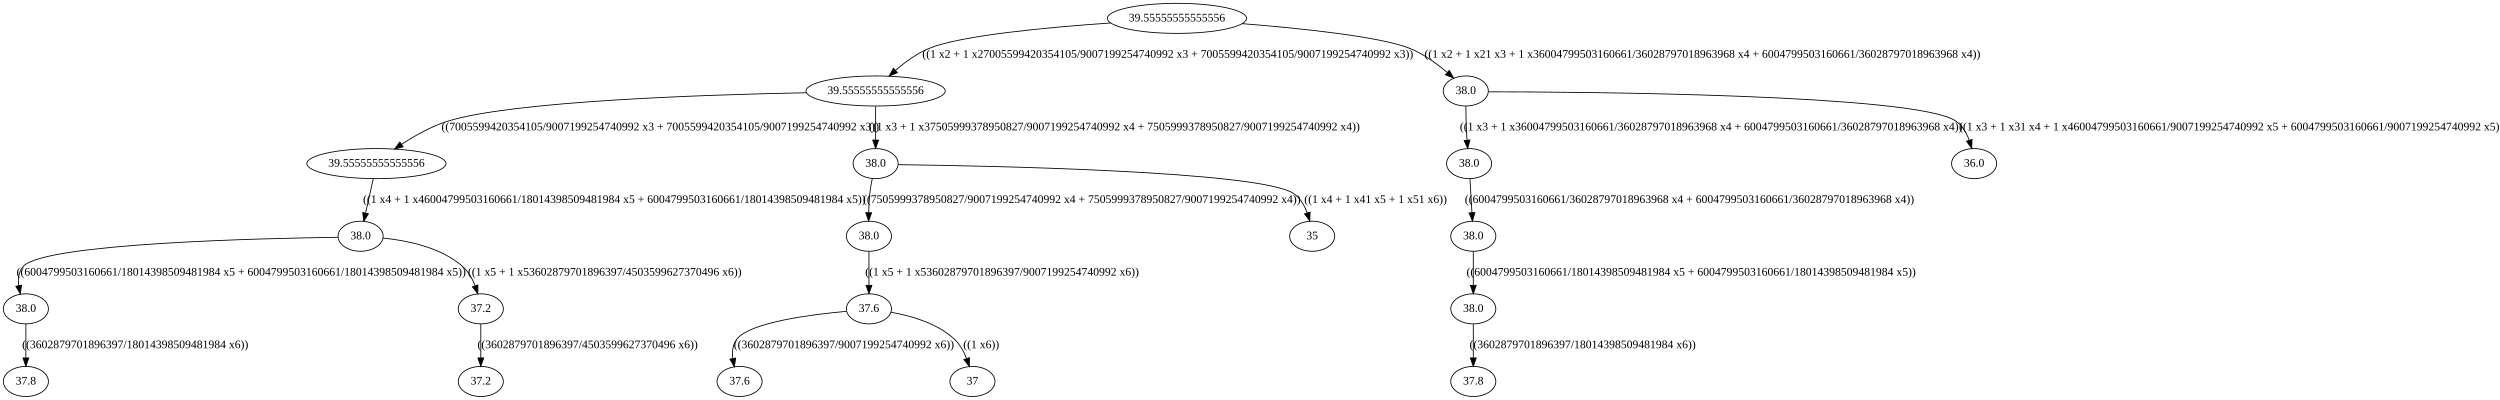
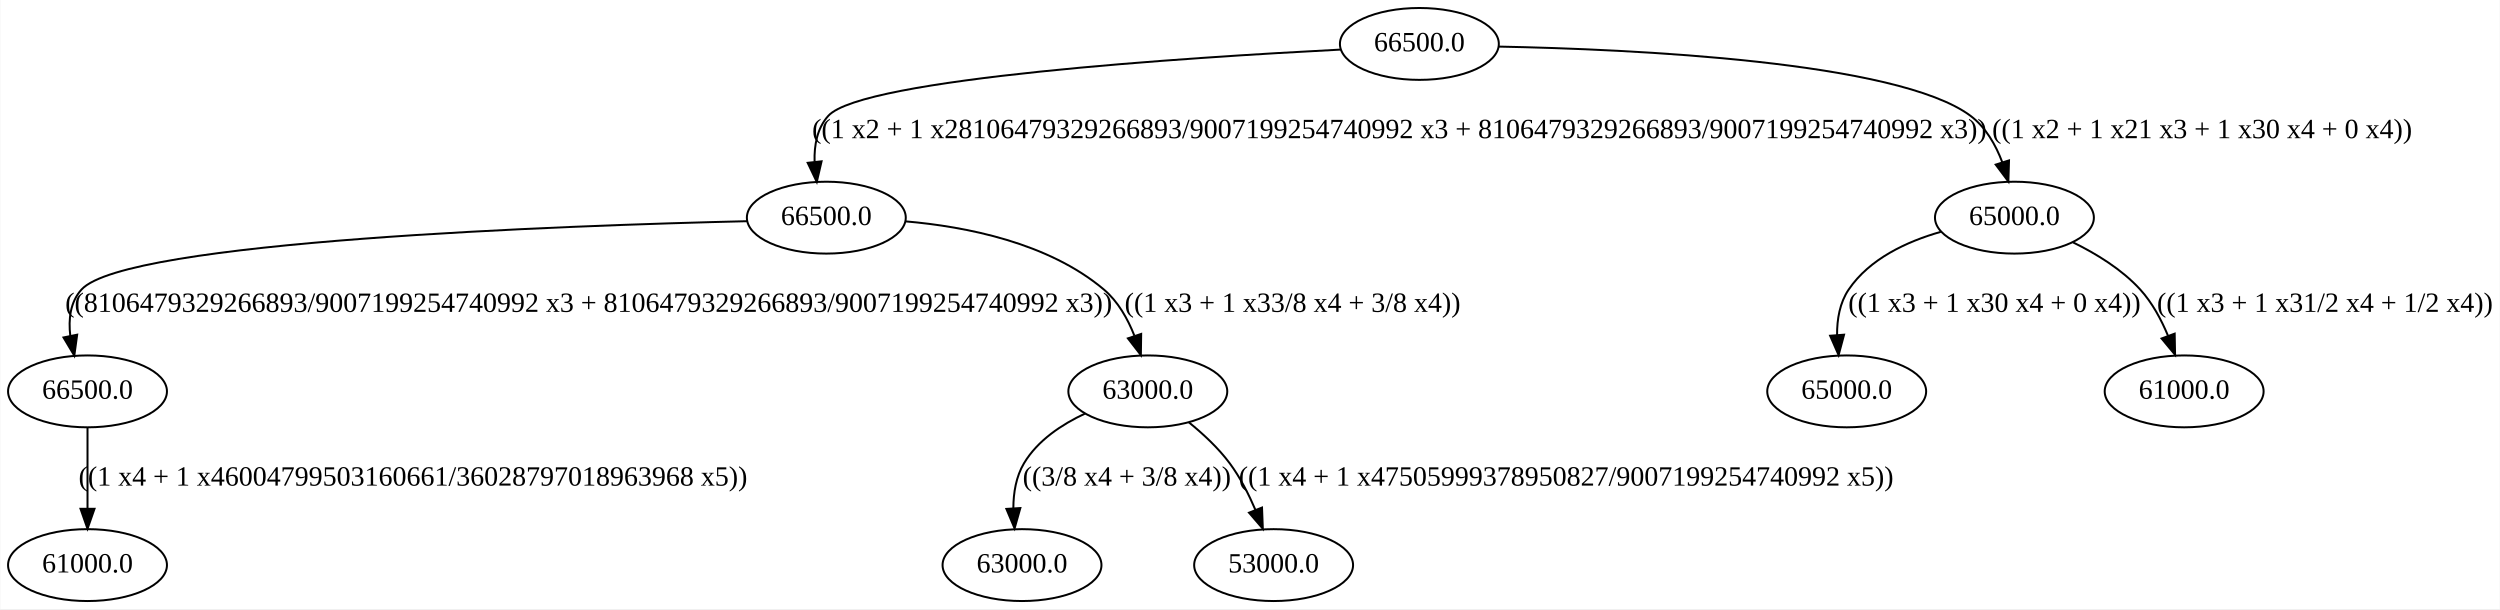
- <svg xmlns="http://www.w3.org/2000/svg" width="2995pt" height="479pt" viewBox="0.00 0.00 2995.00 479.00">
-   <g id="graph0" class="graph" transform="scale(1 1) rotate(0) translate(4 475)">
-     <polygon fill="white" stroke="transparent" points="-4,4 -4,-475 2991,-475 2991,4 -4,4" />
+ <svg xmlns="http://www.w3.org/2000/svg" width="1252pt" height="305pt" viewBox="0.00 0.00 1251.65 305.00">
+   <g id="graph0" class="graph" transform="scale(1 1) rotate(0) translate(4 301)">
+     <polygon fill="white" stroke="transparent" points="-4,4 -4,-301 1247.65,-301 1247.65,4 -4,4" />
    <g id="node1" class="node">
-       <ellipse fill="none" stroke="black" cx="1406" cy="-453" rx="83.39" ry="18" />
-       <text text-anchor="middle" x="1406" y="-449.3" font-family="Times New Roman,serif" font-size="14.00">39.55555555555556</text>
+       <ellipse fill="none" stroke="black" cx="706.65" cy="-279" rx="39.79" ry="18" />
+       <text text-anchor="middle" x="706.65" y="-275.3" font-family="Times New Roman,serif" font-size="14.00">66500.0</text>
    </g>
    <g id="node2" class="node">
-       <ellipse fill="none" stroke="black" cx="1045" cy="-366" rx="83.39" ry="18" />
-       <text text-anchor="middle" x="1045" y="-362.3" font-family="Times New Roman,serif" font-size="14.00">39.55555555555556</text>
+       <ellipse fill="none" stroke="black" cx="409.65" cy="-192" rx="39.79" ry="18" />
+       <text text-anchor="middle" x="409.65" y="-188.3" font-family="Times New Roman,serif" font-size="14.00">66500.0</text>
    </g>
    <g id="edge1" class="edge">
-       <path fill="none" stroke="black" d="M1326.48,-447.47C1252.17,-442.37 1147.11,-432.68 1109,-417 1094.31,-410.96 1080.15,-400.55 1068.91,-390.79" />
-       <polygon fill="black" stroke="black" points="1071.03,-387.99 1061.27,-383.87 1066.33,-393.18 1071.03,-387.99" />
-       <text text-anchor="middle" x="1395" y="-405.8" font-family="Times New Roman,serif" font-size="14.00">((1 x2 + 1 x27005599420354105/9007199254740992 x3 + 7005599420354105/9007199254740992 x3))</text>
+       <path fill="none" stroke="black" d="M667.42,-276.18C590.88,-272.24 427.61,-261.71 410.65,-243 405.07,-236.85 403.52,-228.32 403.77,-220.04" />
+       <polygon fill="black" stroke="black" points="407.27,-220.21 404.87,-209.89 400.31,-219.46 407.27,-220.21" />
+       <text text-anchor="middle" x="696.65" y="-231.8" font-family="Times New Roman,serif" font-size="14.00">((1 x2 + 1 x28106479329266893/9007199254740992 x3 + 8106479329266893/9007199254740992 x3))</text>
    </g>
    <g id="node3" class="node">
-       <ellipse fill="none" stroke="black" cx="1752" cy="-366" rx="27" ry="18" />
-       <text text-anchor="middle" x="1752" y="-362.3" font-family="Times New Roman,serif" font-size="14.00">38.0</text>
+       <ellipse fill="none" stroke="black" cx="1004.65" cy="-192" rx="39.79" ry="18" />
+       <text text-anchor="middle" x="1004.65" y="-188.3" font-family="Times New Roman,serif" font-size="14.00">65000.0</text>
    </g>
    <g id="edge2" class="edge">
-       <path fill="none" stroke="black" d="M1483.95,-446.69C1553.5,-441.14 1649.62,-431.25 1685,-417 1701.41,-410.39 1717.38,-398.74 1729.61,-388.35" />
-       <polygon fill="black" stroke="black" points="1732.26,-390.68 1737.44,-381.43 1727.63,-385.43 1732.26,-390.68" />
-       <text text-anchor="middle" x="2035.5" y="-405.8" font-family="Times New Roman,serif" font-size="14.00">((1 x2 + 1 x21 x3 + 1 x36004799503160661/36028797018963968 x4 + 6004799503160661/36028797018963968 x4))</text>
+       <path fill="none" stroke="black" d="M746.22,-277.67C813.42,-276.35 946.12,-270.27 982.65,-243 990.27,-237.31 995.29,-228.41 998.59,-219.68" />
+       <polygon fill="black" stroke="black" points="1001.94,-220.68 1001.62,-210.09 995.27,-218.57 1001.94,-220.68" />
+       <text text-anchor="middle" x="1098.65" y="-231.8" font-family="Times New Roman,serif" font-size="14.00">((1 x2 + 1 x21 x3 + 1 x30 x4 + 0 x4))</text>
    </g>
    <g id="node4" class="node">
-       <ellipse fill="none" stroke="black" cx="447" cy="-279" rx="83.39" ry="18" />
-       <text text-anchor="middle" x="447" y="-275.3" font-family="Times New Roman,serif" font-size="14.00">39.55555555555556</text>
+       <ellipse fill="none" stroke="black" cx="39.65" cy="-105" rx="39.79" ry="18" />
+       <text text-anchor="middle" x="39.65" y="-101.3" font-family="Times New Roman,serif" font-size="14.00">66500.0</text>
    </g>
    <g id="edge3" class="edge">
-       <path fill="none" stroke="black" d="M962.35,-363.9C838.46,-361.49 610.84,-353.86 533,-330 513.08,-323.89 492.83,-312.44 476.99,-302.03" />
-       <polygon fill="black" stroke="black" points="478.92,-299.11 468.67,-296.39 474.99,-304.9 478.92,-299.11" />
-       <text text-anchor="middle" x="787" y="-318.8" font-family="Times New Roman,serif" font-size="14.00">((7005599420354105/9007199254740992 x3 + 7005599420354105/9007199254740992 x3))</text>
+       <path fill="none" stroke="black" d="M370.15,-190.23C278.76,-188.06 58.79,-180.32 36.65,-156 30.99,-149.78 30.03,-141.13 31.03,-132.77" />
+       <polygon fill="black" stroke="black" points="34.47,-133.39 33.04,-122.89 27.62,-132 34.47,-133.39" />
+       <text text-anchor="middle" x="290.65" y="-144.8" font-family="Times New Roman,serif" font-size="14.00">((8106479329266893/9007199254740992 x3 + 8106479329266893/9007199254740992 x3))</text>
    </g>
    <g id="node5" class="node">
-       <ellipse fill="none" stroke="black" cx="1045" cy="-279" rx="27" ry="18" />
-       <text text-anchor="middle" x="1045" y="-275.3" font-family="Times New Roman,serif" font-size="14.00">38.0</text>
+       <ellipse fill="none" stroke="black" cx="570.65" cy="-105" rx="39.79" ry="18" />
+       <text text-anchor="middle" x="570.65" y="-101.3" font-family="Times New Roman,serif" font-size="14.00">63000.0</text>
    </g>
    <g id="edge4" class="edge">
-       <path fill="none" stroke="black" d="M1045,-347.8C1045,-336.16 1045,-320.55 1045,-307.24" />
-       <polygon fill="black" stroke="black" points="1048.5,-307.18 1045,-297.18 1041.5,-307.18 1048.5,-307.18" />
-       <text text-anchor="middle" x="1331" y="-318.8" font-family="Times New Roman,serif" font-size="14.00">((1 x3 + 1 x37505999378950827/9007199254740992 x4 + 7505999378950827/9007199254740992 x4))</text>
+       <path fill="none" stroke="black" d="M449.21,-190.15C479.58,-187.53 520.89,-179.45 548.65,-156 555.73,-150.02 560.61,-141.31 563.94,-132.84" />
+       <polygon fill="black" stroke="black" points="567.32,-133.77 567.17,-123.17 560.68,-131.55 567.32,-133.77" />
+       <text text-anchor="middle" x="643.15" y="-144.8" font-family="Times New Roman,serif" font-size="14.00">((1 x3 + 1 x33/8 x4 + 3/8 x4))</text>
    </g>
    <g id="node6" class="node">
-       <ellipse fill="none" stroke="black" cx="1756" cy="-279" rx="27" ry="18" />
-       <text text-anchor="middle" x="1756" y="-275.3" font-family="Times New Roman,serif" font-size="14.00">38.0</text>
+       <ellipse fill="none" stroke="black" cx="920.65" cy="-105" rx="39.79" ry="18" />
+       <text text-anchor="middle" x="920.65" y="-101.3" font-family="Times New Roman,serif" font-size="14.00">65000.0</text>
    </g>
    <g id="edge5" class="edge">
-       <path fill="none" stroke="black" d="M1752.07,-347.87C1752.17,-338.21 1752.42,-325.92 1753,-315 1753.14,-312.44 1753.31,-309.78 1753.5,-307.12" />
-       <polygon fill="black" stroke="black" points="1756.99,-307.32 1754.31,-297.07 1750.02,-306.76 1756.99,-307.32" />
-       <text text-anchor="middle" x="2046" y="-318.8" font-family="Times New Roman,serif" font-size="14.00">((1 x3 + 1 x36004799503160661/36028797018963968 x4 + 6004799503160661/36028797018963968 x4))</text>
+       <path fill="none" stroke="black" d="M967.75,-184.89C950.76,-180.05 932.09,-171.4 921.65,-156 917.17,-149.4 915.78,-141.11 915.83,-133.19" />
+       <polygon fill="black" stroke="black" points="919.33,-133.39 916.6,-123.15 912.35,-132.86 919.33,-133.39" />
+       <text text-anchor="middle" x="994.65" y="-144.8" font-family="Times New Roman,serif" font-size="14.00">((1 x3 + 1 x30 x4 + 0 x4))</text>
    </g>
    <g id="node7" class="node">
-       <ellipse fill="none" stroke="black" cx="2361" cy="-279" rx="27" ry="18" />
-       <text text-anchor="middle" x="2361" y="-275.3" font-family="Times New Roman,serif" font-size="14.00">36.0</text>
+       <ellipse fill="none" stroke="black" cx="1089.65" cy="-105" rx="39.79" ry="18" />
+       <text text-anchor="middle" x="1089.65" y="-101.3" font-family="Times New Roman,serif" font-size="14.00">61000.0</text>
    </g>
    <g id="edge6" class="edge">
-       <path fill="none" stroke="black" d="M1779.32,-365.02C1888.88,-364.89 2292.7,-362.22 2339,-330 2346.81,-324.57 2351.87,-315.72 2355.15,-306.97" />
-       <polygon fill="black" stroke="black" points="2358.52,-307.9 2358.13,-297.31 2351.83,-305.83 2358.52,-307.9" />
-       <text text-anchor="middle" x="2669" y="-318.8" font-family="Times New Roman,serif" font-size="14.00">((1 x3 + 1 x31 x4 + 1 x46004799503160661/9007199254740992 x5 + 6004799503160661/9007199254740992 x5))</text>
+       <path fill="none" stroke="black" d="M1034.02,-179.6C1045.67,-173.92 1058.46,-166.08 1067.65,-156 1073.64,-149.42 1078.2,-140.95 1081.56,-132.85" />
+       <polygon fill="black" stroke="black" points="1084.9,-133.91 1085.1,-123.32 1078.34,-131.48 1084.9,-133.91" />
+       <text text-anchor="middle" x="1160.15" y="-144.8" font-family="Times New Roman,serif" font-size="14.00">((1 x3 + 1 x31/2 x4 + 1/2 x4))</text>
    </g>
    <g id="node8" class="node">
-       <ellipse fill="none" stroke="black" cx="428" cy="-192" rx="27" ry="18" />
-       <text text-anchor="middle" x="428" y="-188.3" font-family="Times New Roman,serif" font-size="14.00">38.0</text>
+       <ellipse fill="none" stroke="black" cx="39.65" cy="-18" rx="39.79" ry="18" />
+       <text text-anchor="middle" x="39.65" y="-14.3" font-family="Times New Roman,serif" font-size="14.00">61000.0</text>
    </g>
    <g id="edge7" class="edge">
-       <path fill="none" stroke="black" d="M443.16,-260.8C440.54,-249.09 437.02,-233.34 434.03,-219.97" />
-       <polygon fill="black" stroke="black" points="437.37,-218.88 431.77,-209.89 430.54,-220.41 437.37,-218.88" />
-       <text text-anchor="middle" x="732" y="-231.8" font-family="Times New Roman,serif" font-size="14.00">((1 x4 + 1 x46004799503160661/18014398509481984 x5 + 6004799503160661/18014398509481984 x5))</text>
+       <path fill="none" stroke="black" d="M39.65,-86.8C39.65,-75.16 39.65,-59.55 39.65,-46.24" />
+       <polygon fill="black" stroke="black" points="43.15,-46.18 39.65,-36.18 36.15,-46.18 43.15,-46.18" />
+       <text text-anchor="middle" x="202.65" y="-57.8" font-family="Times New Roman,serif" font-size="14.00">((1 x4 + 1 x46004799503160661/36028797018963968 x5))</text>
    </g>
    <g id="node9" class="node">
-       <ellipse fill="none" stroke="black" cx="1037" cy="-192" rx="27" ry="18" />
-       <text text-anchor="middle" x="1037" y="-188.3" font-family="Times New Roman,serif" font-size="14.00">38.0</text>
+       <ellipse fill="none" stroke="black" cx="507.65" cy="-18" rx="39.79" ry="18" />
+       <text text-anchor="middle" x="507.65" y="-14.3" font-family="Times New Roman,serif" font-size="14.00">63000.0</text>
    </g>
    <g id="edge8" class="edge">
-       <path fill="none" stroke="black" d="M1040.97,-261C1039.79,-255.31 1038.65,-248.91 1038,-243 1037.2,-235.69 1036.82,-227.75 1036.67,-220.39" />
-       <polygon fill="black" stroke="black" points="1040.17,-220.15 1036.59,-210.17 1033.17,-220.2 1040.17,-220.15" />
-       <text text-anchor="middle" x="1292" y="-231.8" font-family="Times New Roman,serif" font-size="14.00">((7505999378950827/9007199254740992 x4 + 7505999378950827/9007199254740992 x4))</text>
+       <path fill="none" stroke="black" d="M539.3,-93.92C527.6,-88.48 515.49,-80.46 508.65,-69 504.67,-62.34 503.34,-54.23 503.31,-46.51" />
+       <polygon fill="black" stroke="black" points="506.81,-46.57 503.93,-36.37 499.82,-46.14 506.81,-46.57" />
+       <text text-anchor="middle" x="560.15" y="-57.8" font-family="Times New Roman,serif" font-size="14.00">((3/8 x4 + 3/8 x4))</text>
    </g>
    <g id="node10" class="node">
-       <ellipse fill="none" stroke="black" cx="1568" cy="-192" rx="27" ry="18" />
-       <text text-anchor="middle" x="1568" y="-188.3" font-family="Times New Roman,serif" font-size="14.00">35</text>
+       <ellipse fill="none" stroke="black" cx="633.65" cy="-18" rx="39.79" ry="18" />
+       <text text-anchor="middle" x="633.65" y="-14.3" font-family="Times New Roman,serif" font-size="14.00">53000.0</text>
    </g>
    <g id="edge9" class="edge">
-       <path fill="none" stroke="black" d="M1072.27,-277.72C1171.16,-276.5 1507.13,-270.34 1546,-243 1553.78,-237.53 1558.84,-228.67 1562.12,-219.92" />
-       <polygon fill="black" stroke="black" points="1565.49,-220.86 1565.11,-210.28 1558.8,-218.79 1565.49,-220.86" />
-       <text text-anchor="middle" x="1644" y="-231.8" font-family="Times New Roman,serif" font-size="14.00">((1 x4 + 1 x41 x5 + 1 x51 x6))</text>
-     </g>
-     <g id="node11" class="node">
-       <ellipse fill="none" stroke="black" cx="1761" cy="-192" rx="27" ry="18" />
-       <text text-anchor="middle" x="1761" y="-188.3" font-family="Times New Roman,serif" font-size="14.00">38.0</text>
-     </g>
-     <g id="edge10" class="edge">
-       <path fill="none" stroke="black" d="M1757.01,-260.8C1757.7,-249.16 1758.61,-233.55 1759.4,-220.24" />
-       <polygon fill="black" stroke="black" points="1762.9,-220.36 1759.99,-210.18 1755.91,-219.95 1762.9,-220.36" />
-       <text text-anchor="middle" x="2020" y="-231.8" font-family="Times New Roman,serif" font-size="14.00">((6004799503160661/36028797018963968 x4 + 6004799503160661/36028797018963968 x4))</text>
-     </g>
-     <g id="node12" class="node">
-       <ellipse fill="none" stroke="black" cx="27" cy="-105" rx="27" ry="18" />
-       <text text-anchor="middle" x="27" y="-101.3" font-family="Times New Roman,serif" font-size="14.00">38.0</text>
-     </g>
-     <g id="edge11" class="edge">
-       <path fill="none" stroke="black" d="M401,-190.72C314.67,-189.57 49.46,-183.76 24,-156 18.32,-149.8 17.35,-141.16 18.36,-132.79" />
-       <polygon fill="black" stroke="black" points="21.8,-133.41 20.37,-122.91 14.94,-132.01 21.8,-133.41" />
-       <text text-anchor="middle" x="285" y="-144.8" font-family="Times New Roman,serif" font-size="14.00">((6004799503160661/18014398509481984 x5 + 6004799503160661/18014398509481984 x5))</text>
-     </g>
-     <g id="node13" class="node">
-       <ellipse fill="none" stroke="black" cx="572" cy="-105" rx="27" ry="18" />
-       <text text-anchor="middle" x="572" y="-101.3" font-family="Times New Roman,serif" font-size="14.00">37.2</text>
-     </g>
-     <g id="edge12" class="edge">
-       <path fill="none" stroke="black" d="M454.89,-189.76C481.91,-187.16 523.28,-179.33 550,-156 556.98,-149.9 561.84,-141.17 565.18,-132.71" />
-       <polygon fill="black" stroke="black" points="568.55,-133.66 568.43,-123.07 561.92,-131.42 568.55,-133.66" />
-       <text text-anchor="middle" x="720.5" y="-144.8" font-family="Times New Roman,serif" font-size="14.00">((1 x5 + 1 x53602879701896397/4503599627370496 x6))</text>
-     </g>
-     <g id="node14" class="node">
-       <ellipse fill="none" stroke="black" cx="1037" cy="-105" rx="27" ry="18" />
-       <text text-anchor="middle" x="1037" y="-101.3" font-family="Times New Roman,serif" font-size="14.00">37.6</text>
-     </g>
-     <g id="edge13" class="edge">
-       <path fill="none" stroke="black" d="M1037,-173.8C1037,-162.16 1037,-146.55 1037,-133.24" />
-       <polygon fill="black" stroke="black" points="1040.5,-133.18 1037,-123.18 1033.5,-133.18 1040.5,-133.18" />
-       <text text-anchor="middle" x="1196.5" y="-144.8" font-family="Times New Roman,serif" font-size="14.00">((1 x5 + 1 x53602879701896397/9007199254740992 x6))</text>
-     </g>
-     <g id="node15" class="node">
-       <ellipse fill="none" stroke="black" cx="1761" cy="-105" rx="27" ry="18" />
-       <text text-anchor="middle" x="1761" y="-101.3" font-family="Times New Roman,serif" font-size="14.00">38.0</text>
-     </g>
-     <g id="edge14" class="edge">
-       <path fill="none" stroke="black" d="M1761,-173.8C1761,-162.16 1761,-146.55 1761,-133.24" />
-       <polygon fill="black" stroke="black" points="1764.5,-133.18 1761,-123.18 1757.5,-133.18 1764.5,-133.18" />
-       <text text-anchor="middle" x="2022" y="-144.8" font-family="Times New Roman,serif" font-size="14.00">((6004799503160661/18014398509481984 x5 + 6004799503160661/18014398509481984 x5))</text>
-     </g>
-     <g id="node16" class="node">
-       <ellipse fill="none" stroke="black" cx="27" cy="-18" rx="27" ry="18" />
-       <text text-anchor="middle" x="27" y="-14.3" font-family="Times New Roman,serif" font-size="14.00">37.8</text>
-     </g>
-     <g id="edge15" class="edge">
-       <path fill="none" stroke="black" d="M27,-86.8C27,-75.16 27,-59.55 27,-46.24" />
-       <polygon fill="black" stroke="black" points="30.5,-46.18 27,-36.18 23.5,-46.18 30.5,-46.18" />
-       <text text-anchor="middle" x="158" y="-57.8" font-family="Times New Roman,serif" font-size="14.00">((3602879701896397/18014398509481984 x6))</text>
-     </g>
-     <g id="node17" class="node">
-       <ellipse fill="none" stroke="black" cx="572" cy="-18" rx="27" ry="18" />
-       <text text-anchor="middle" x="572" y="-14.3" font-family="Times New Roman,serif" font-size="14.00">37.2</text>
-     </g>
-     <g id="edge16" class="edge">
-       <path fill="none" stroke="black" d="M572,-86.8C572,-75.16 572,-59.55 572,-46.24" />
-       <polygon fill="black" stroke="black" points="575.5,-46.18 572,-36.18 568.5,-46.18 575.5,-46.18" />
-       <text text-anchor="middle" x="700" y="-57.8" font-family="Times New Roman,serif" font-size="14.00">((3602879701896397/4503599627370496 x6))</text>
-     </g>
-     <g id="node18" class="node">
-       <ellipse fill="none" stroke="black" cx="882" cy="-18" rx="27" ry="18" />
-       <text text-anchor="middle" x="882" y="-14.3" font-family="Times New Roman,serif" font-size="14.00">37.6</text>
-     </g>
-     <g id="edge17" class="edge">
-       <path fill="none" stroke="black" d="M1010.04,-102.01C969.32,-98.37 895.14,-89.1 879,-69 873.79,-62.52 872.9,-53.9 873.81,-45.65" />
-       <polygon fill="black" stroke="black" points="877.3,-46.06 875.76,-35.58 870.43,-44.73 877.3,-46.06" />
-       <text text-anchor="middle" x="1007" y="-57.8" font-family="Times New Roman,serif" font-size="14.00">((3602879701896397/9007199254740992 x6))</text>
-     </g>
-     <g id="node19" class="node">
-       <ellipse fill="none" stroke="black" cx="1161" cy="-18" rx="27" ry="18" />
-       <text text-anchor="middle" x="1161" y="-14.3" font-family="Times New Roman,serif" font-size="14.00">37</text>
-     </g>
-     <g id="edge18" class="edge">
-       <path fill="none" stroke="black" d="M1063.45,-100.9C1086.02,-96.99 1118.05,-88.26 1139,-69 1145.82,-62.73 1150.64,-53.95 1154,-45.5" />
-       <polygon fill="black" stroke="black" points="1157.36,-46.5 1157.29,-35.91 1150.73,-44.23 1157.36,-46.5" />
-       <text text-anchor="middle" x="1171.5" y="-57.8" font-family="Times New Roman,serif" font-size="14.00">((1 x6))</text>
-     </g>
-     <g id="node20" class="node">
-       <ellipse fill="none" stroke="black" cx="1761" cy="-18" rx="27" ry="18" />
-       <text text-anchor="middle" x="1761" y="-14.3" font-family="Times New Roman,serif" font-size="14.00">37.8</text>
-     </g>
-     <g id="edge19" class="edge">
-       <path fill="none" stroke="black" d="M1761,-86.8C1761,-75.16 1761,-59.55 1761,-46.24" />
-       <polygon fill="black" stroke="black" points="1764.5,-46.18 1761,-36.18 1757.5,-46.18 1764.5,-46.18" />
-       <text text-anchor="middle" x="1892" y="-57.8" font-family="Times New Roman,serif" font-size="14.00">((3602879701896397/18014398509481984 x6))</text>
+       <path fill="none" stroke="black" d="M591.12,-89.56C598.28,-83.77 605.95,-76.66 611.65,-69 616.88,-61.97 621.2,-53.49 624.58,-45.54" />
+       <polygon fill="black" stroke="black" points="627.84,-46.81 628.25,-36.22 621.33,-44.25 627.84,-46.81" />
+       <text text-anchor="middle" x="780.15" y="-57.8" font-family="Times New Roman,serif" font-size="14.00">((1 x4 + 1 x47505999378950827/9007199254740992 x5))</text>
    </g>
  </g>
</svg>
